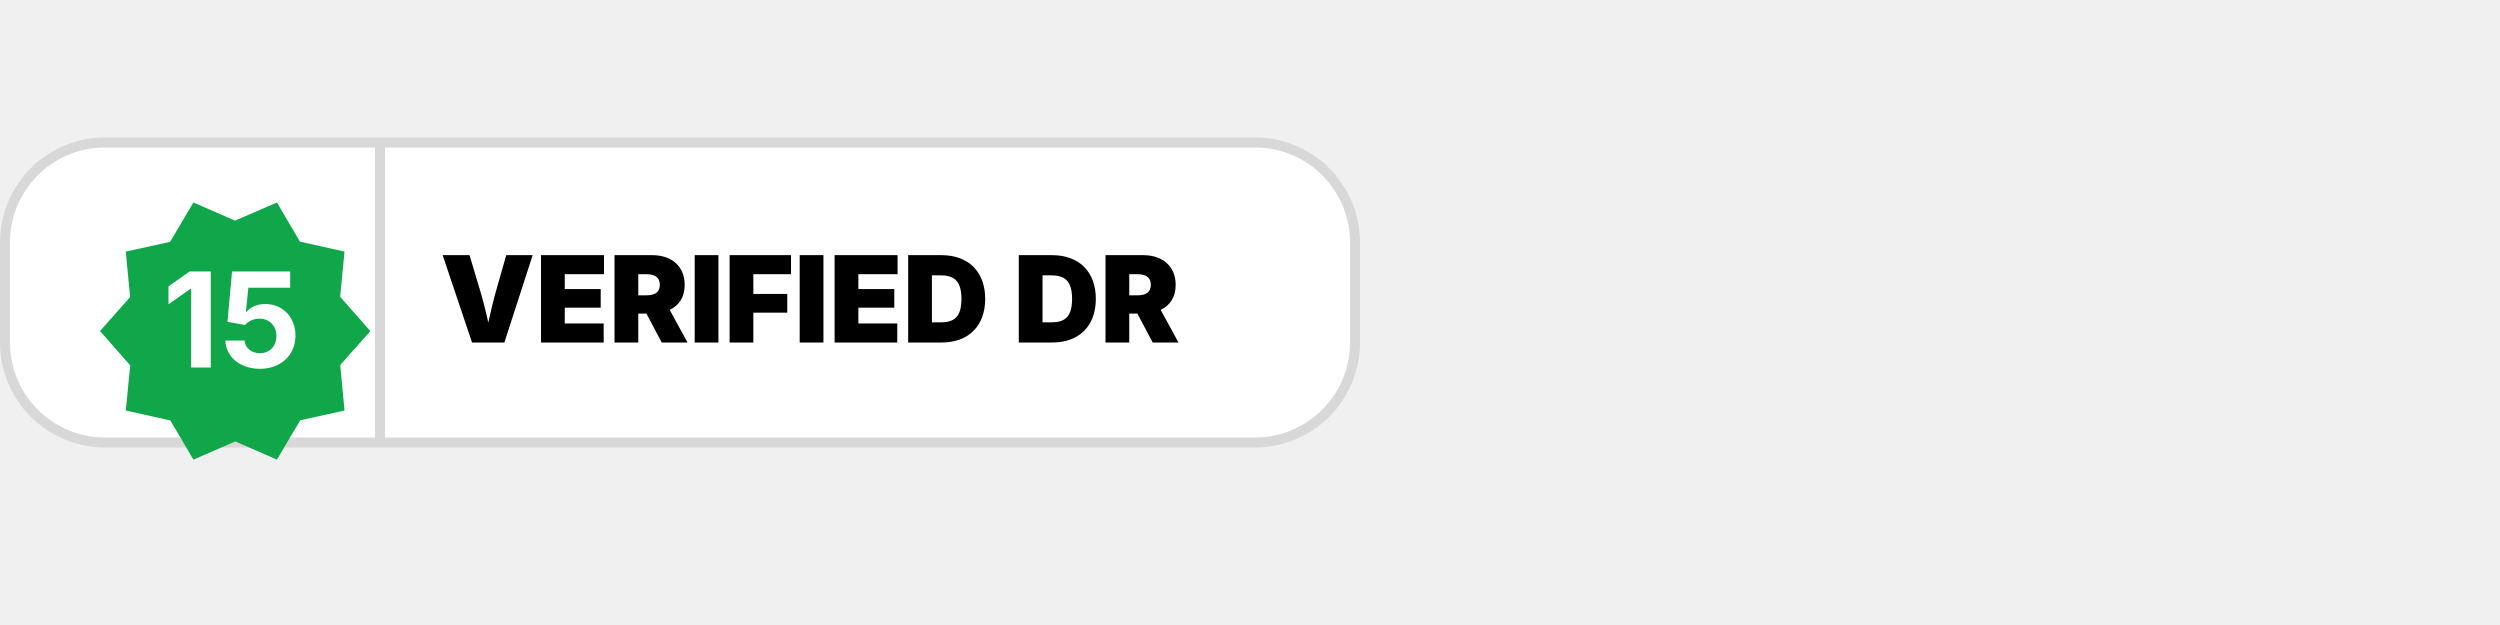
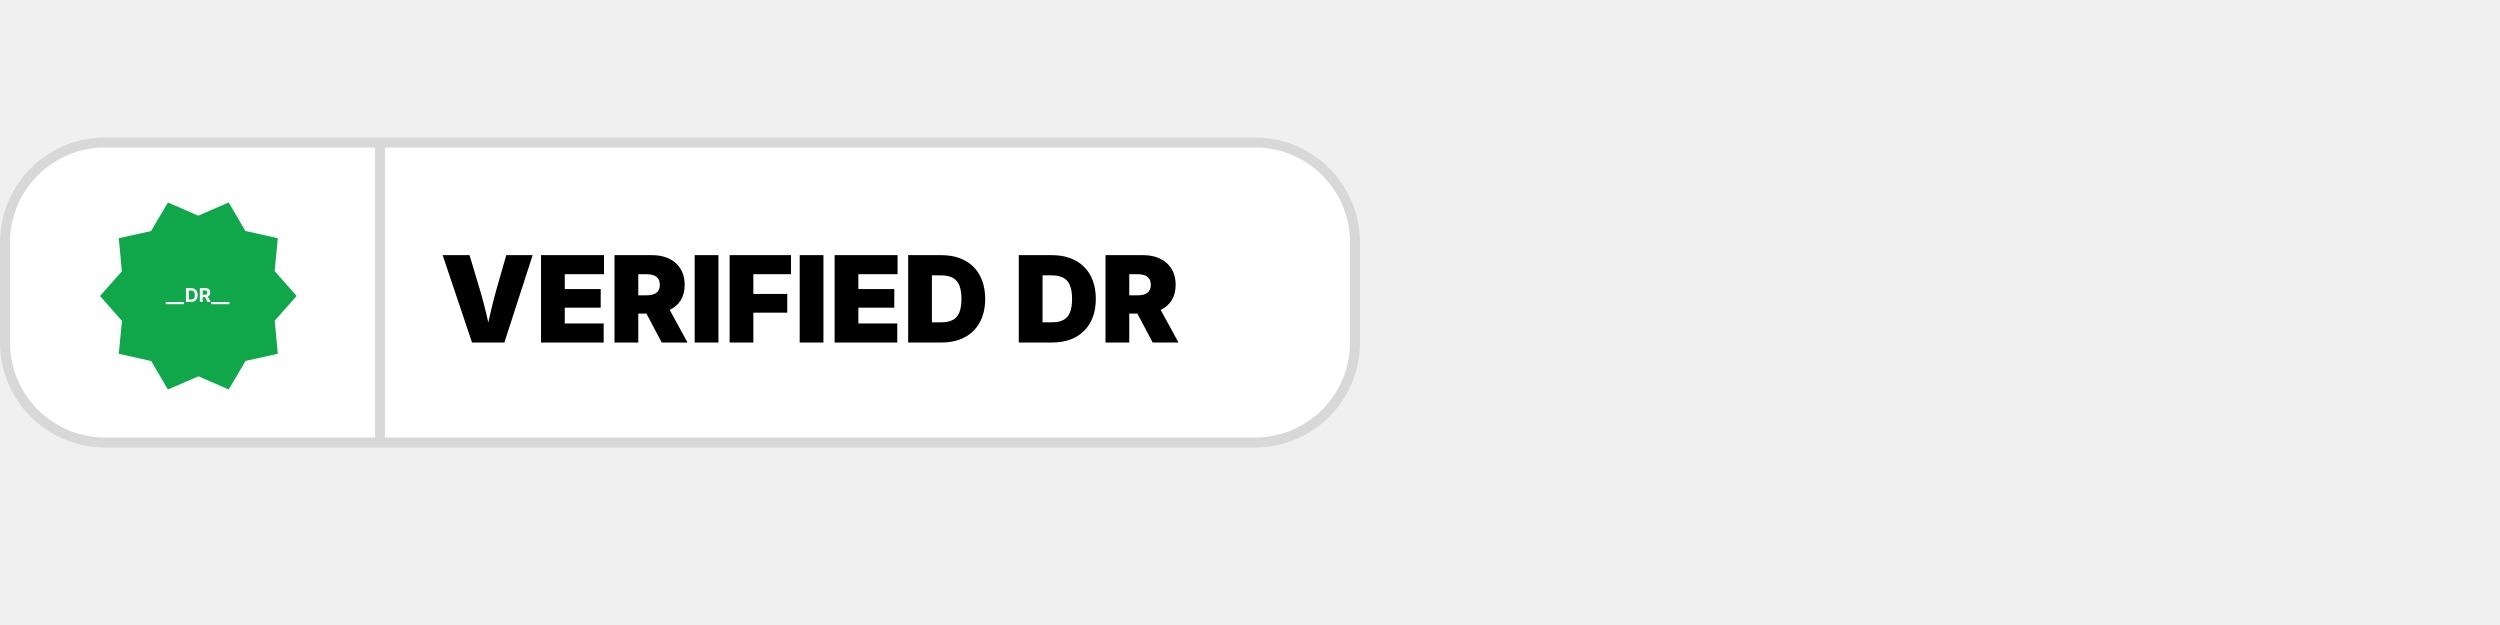
<svg xmlns="http://www.w3.org/2000/svg" width="200" height="50" viewBox="0 0 250 54">
  <g stroke="none" stroke-width="1" fill="none" fill-rule="evenodd">
    <g transform="translate(-130, -73)">
      <g transform="translate(130, 73)">
        <rect x="0.5" y="10" width="135" height="30" rx="10" fill="#fff" stroke="#d8d8d8" stroke-width="1" />
-         <a href="https://serp.co/verified">
-           <g id="verified" transform="translate(10, 16           ) scale(0.22)" fill="#10a64a" stroke="none" fill-rule="nonzero">
-             <polygon points="             61.37 8.24   80.43 0   90.88 17.79             111.15 22.32 109.15 42.85 122.88 58.43             109.2 73.87 111.15 94.55 91 99             80.43 116.87 61.51 108.62 42.45 116.87             32 99.08 11.73 94.55 13.73 74.01             0 58.43 13.68 42.99 11.73 22.32             31.88 17.87 42.45 0 61.37 8.24             61.37 8.24" />
-             <text font-family="Inter" font-size="60" font-weight="700" fill="#fff" text-anchor="middle" x="60" y="75">
-               <tspan>15</tspan>
-             </text>
-           </g>
-         </a>
+         <g id="verified" transform="translate(10, 16) scale(0.16)" fill="#10a64a" stroke="none" fill-rule="nonzero">
+           <polygon points="             61.37 8.24   80.43 0   90.88 17.79             111.15 22.32 109.15 42.85 122.88 58.43             109.2 73.87 111.15 94.55 91 99             80.43 116.87 61.51 108.62 42.45 116.87             32 99.08 11.73 94.55 13.73 74.01             0 58.43 13.68 42.99 11.73 22.32             31.88 17.87 42.45 0 61.37 8.24             61.37 8.24" />
+           <text font-family="Inter" font-size="__DR_FONT_SIZE__" font-weight="700" fill="#fff" text-anchor="middle" x="61" y="58" dy="0.35em">
+             <tspan id="dr-value">__DR__</tspan>
+           </text>
+         </g>
        <g transform="translate(-12,0)">
          <line x1="50" y1="10" x2="50" y2="40" stroke="#d8d8d8" stroke-width="1" />
        </g>
-         <a href="https://serp.co" target="_blank">
-           <g>
-             <text font-family="Inter" font-size="12" font-weight="900" fill="#000000" text-anchor="middle" x="81" y="30">
-               <tspan>VERIFIED DR</tspan>
-             </text>
-           </g>
-         </a>
+         <g>
+           <text font-family="Inter" font-size="12" font-weight="900" fill="#000000" text-anchor="middle" x="81" y="30">
+             <tspan>VERIFIED DR</tspan>
+           </text>
+         </g>
      </g>
    </g>
  </g>
</svg>
